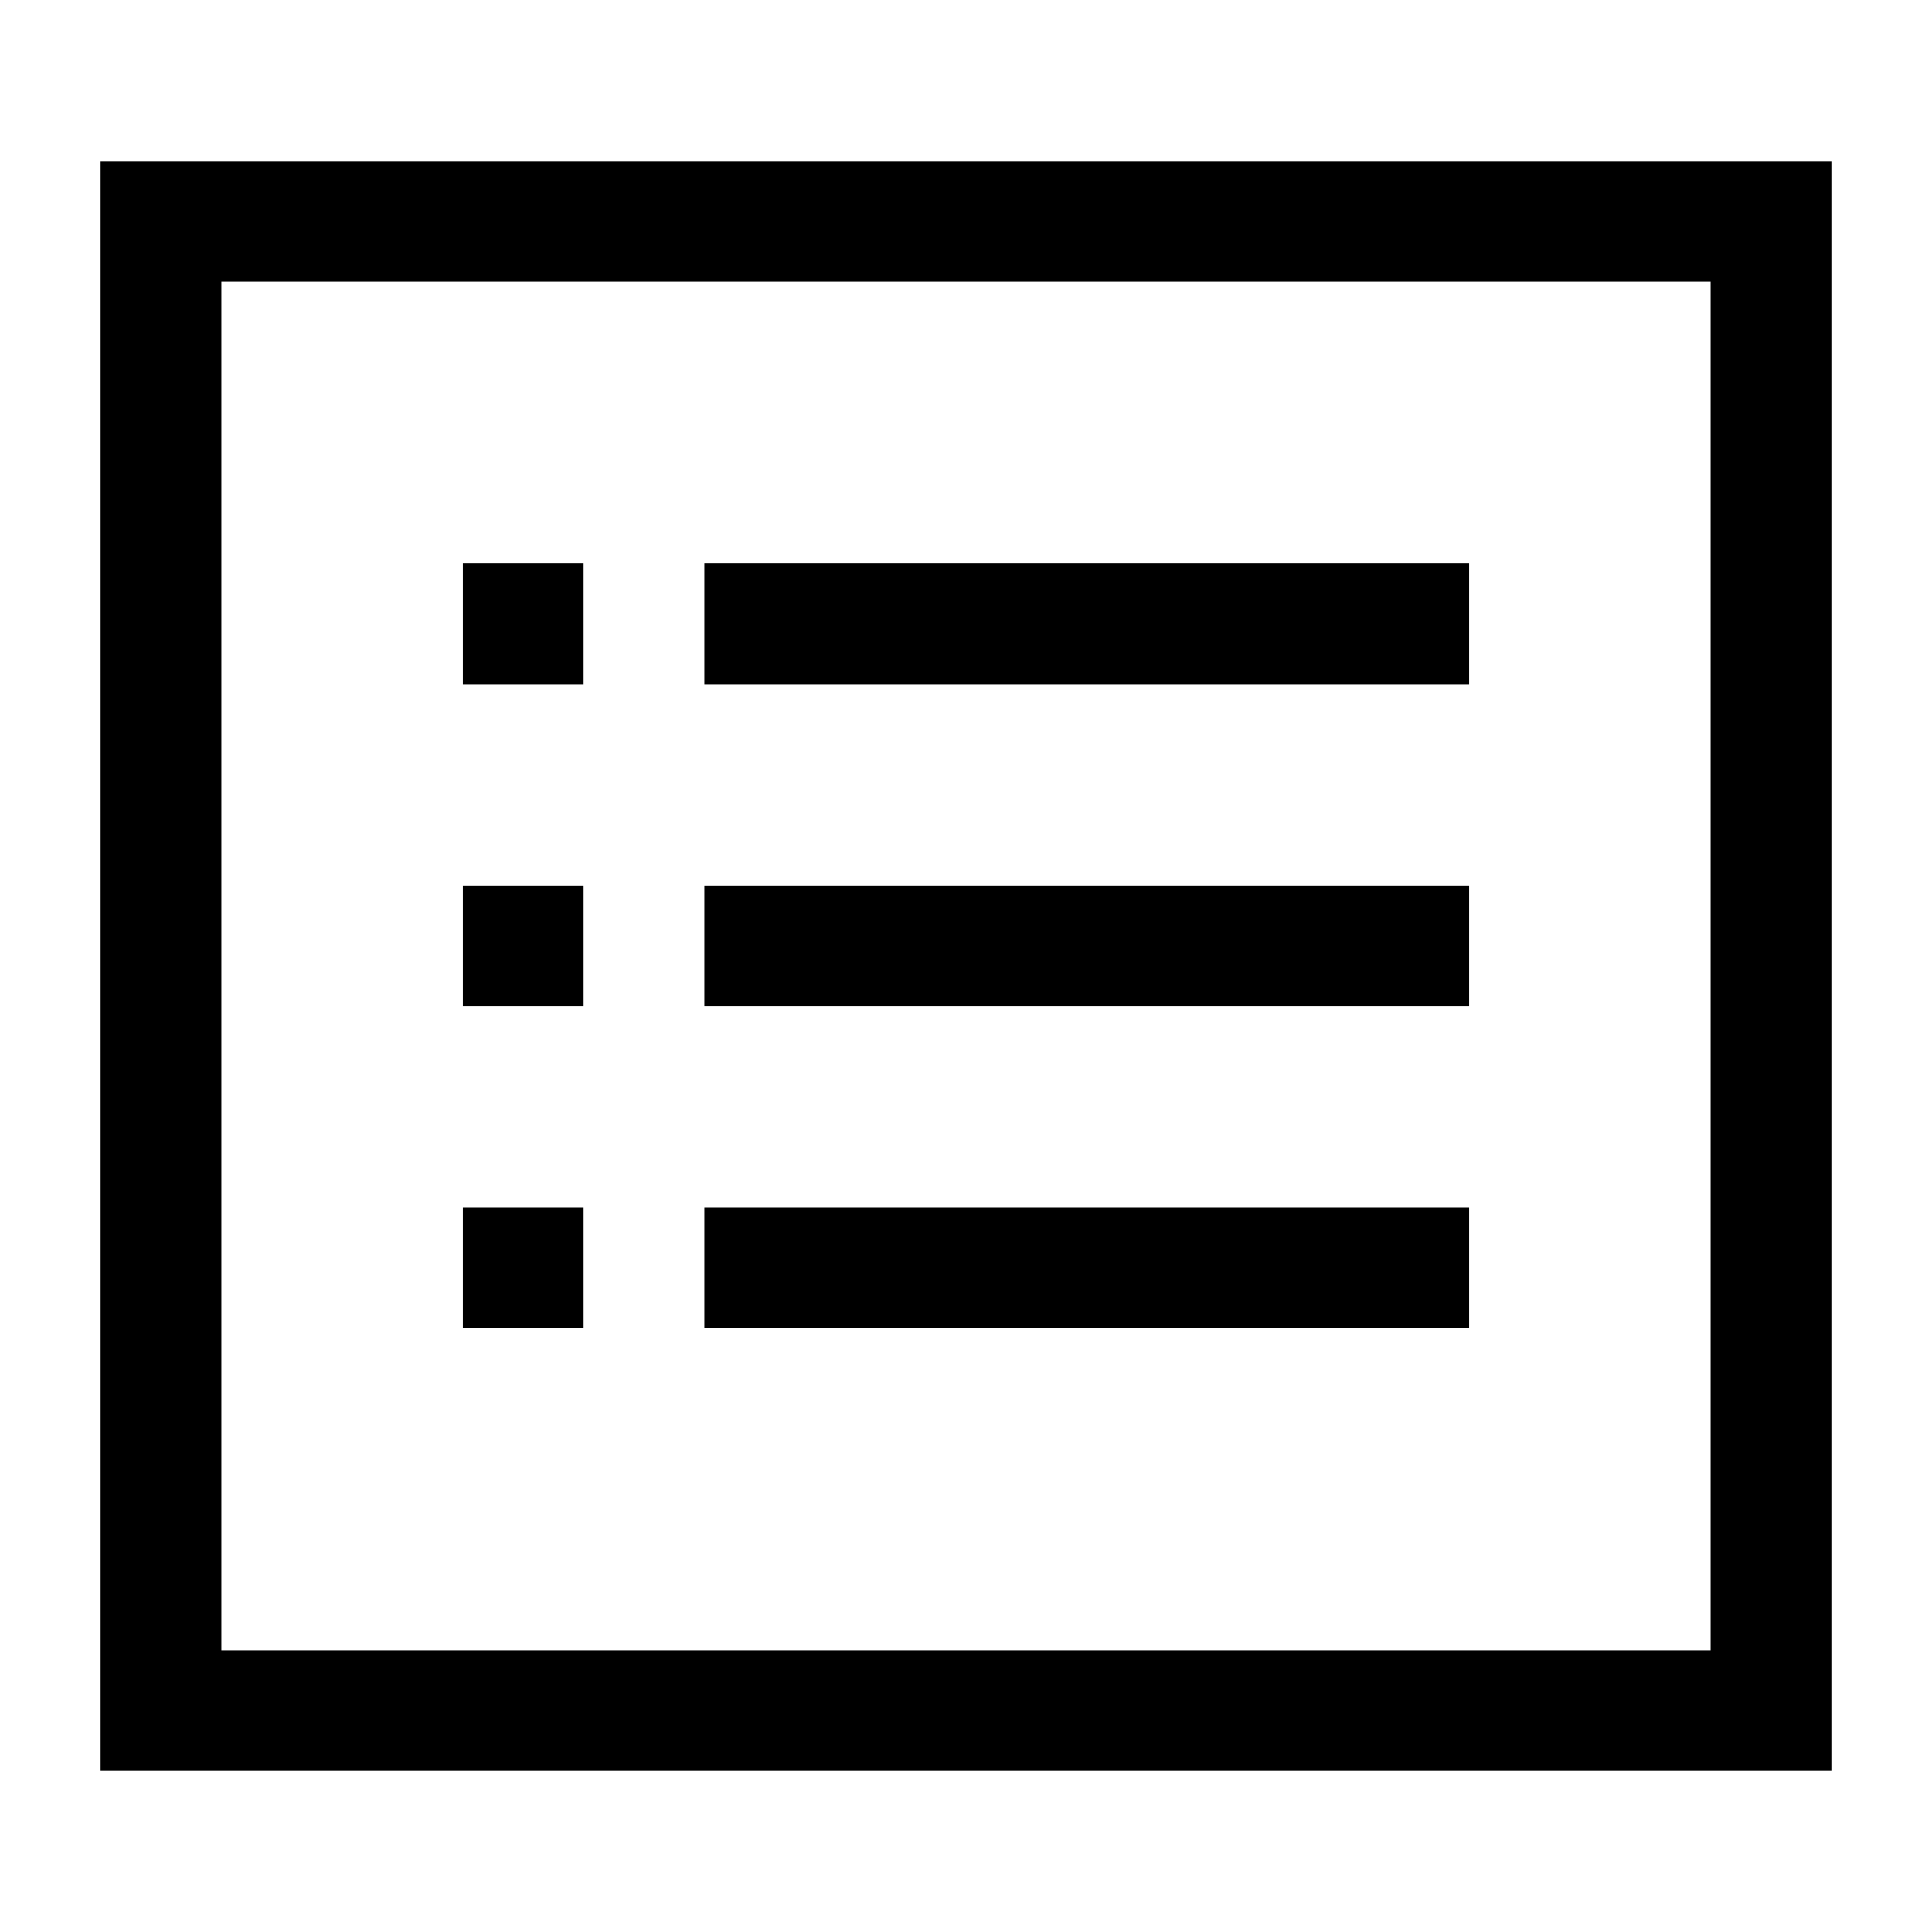
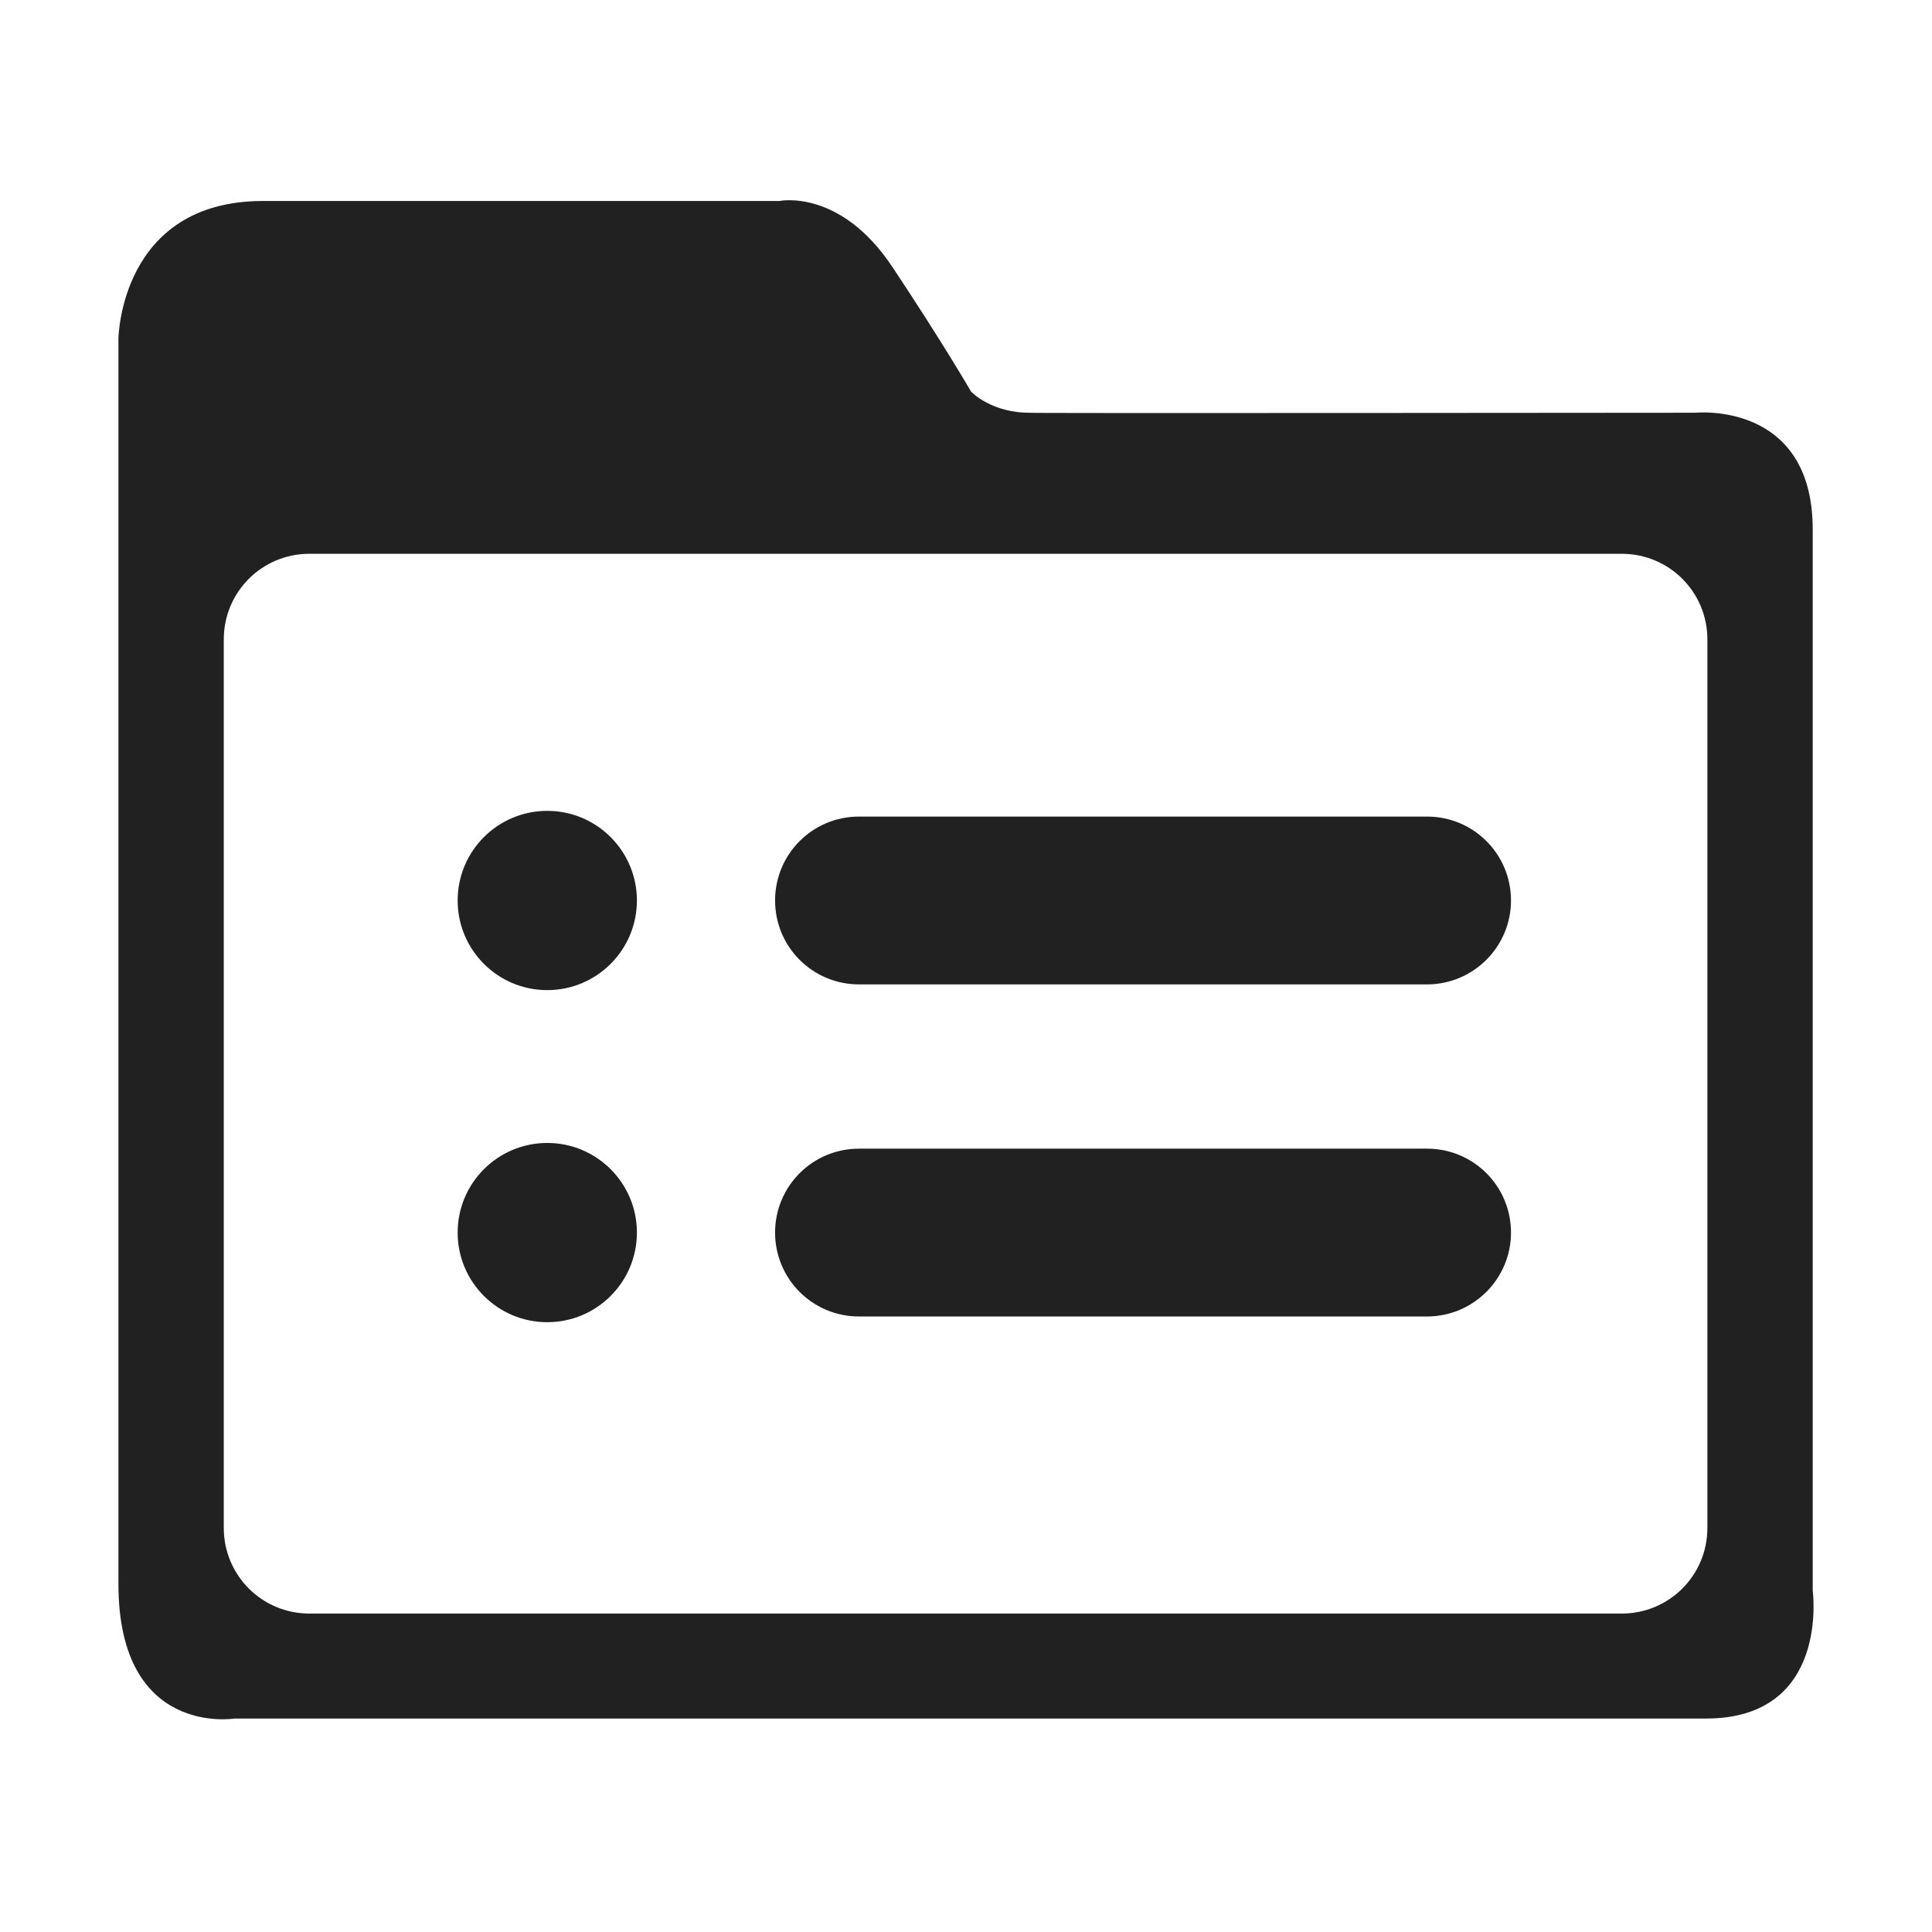
- <svg xmlns="http://www.w3.org/2000/svg" t="1495262068030" class="icon" style="" viewBox="0 0 1024 1024" version="1.1" p-id="24732" width="64" height="64">
+ <svg xmlns="http://www.w3.org/2000/svg" t="1547617851919" class="icon" style="" viewBox="0 0 1024 1024" version="1.1" p-id="2360" width="32" height="32">
  <defs>
    <style type="text/css" />
  </defs>
-   <path d="M53.333 938.667 53.333 85.333 970.667 85.333 970.667 938.667 53.333 938.667ZM906.667 149.333 117.333 149.333 117.333 874.667 906.667 874.667 906.667 149.333ZM309.333 362.667 245.333 362.667 245.333 298.667 309.333 298.667 309.333 362.667ZM309.333 533.333 245.333 533.333 245.333 469.333 309.333 469.333 309.333 533.333ZM309.333 704 245.333 704 245.333 640 309.333 640 309.333 704ZM778.667 362.667 373.333 362.667 373.333 298.667 778.667 298.667 778.667 362.667ZM778.667 533.333 373.333 533.333 373.333 469.333 778.667 469.333 778.667 533.333ZM778.667 704 373.333 704 373.333 640 778.667 640 778.667 704Z" p-id="24733" />
+   <path d="M756.385 521.749 455.286 521.749c-24.606 0-44.475-19.87-44.475-44.476 0-24.599 19.869-44.471 44.475-44.471l301.1 0c24.604 0 44.473 19.871 44.473 44.471C800.858 501.881 780.8 521.749 756.385 521.749L756.385 521.749 756.385 521.749zM756.385 697.764 455.286 697.764c-24.606 0-44.475-19.872-44.475-44.475 0-24.6 19.869-44.475 44.475-44.475l301.1 0c24.604 0 44.473 19.875 44.473 44.475C800.858 677.892 780.8 697.764 756.385 697.764L756.385 697.764 756.385 697.764zM960.778 843.112 960.778 280.641c0-68.322-62.265-61.883-62.265-61.883s-371.69 0.375-351.82 0c-21.197 0.375-31.987-11.171-31.987-11.171s-14.76-25.545-41.444-65.67c-27.821-42.2-60.182-35.389-60.182-35.389L139.421 106.527c-75.891 0-76.649 73.053-76.649 73.053l0 659.933c0 81.377 61.505 71.351 61.505 71.351l779.915 0C970.054 910.864 960.778 843.112 960.778 843.112L960.778 843.112 960.778 843.112 960.778 843.112zM904.952 809.803c0 25.171-20.25 45.423-45.424 45.423L164.023 855.225c-25.173 0-45.419-20.251-45.419-45.423L118.604 338.933c0-25.174 20.246-45.42 45.419-45.42l695.506 0c25.173 0 45.424 20.246 45.424 45.42L904.953 809.803 904.952 809.803zM242.566 477.274c0 26.236 21.265 47.509 47.499 47.509 26.235 0 47.504-21.274 47.504-47.509 0-26.228-21.269-47.499-47.504-47.499C263.83 429.775 242.566 451.04 242.566 477.274L242.566 477.274 242.566 477.274zM242.566 653.289c0 26.236 21.265 47.504 47.499 47.504 26.235 0 47.504-21.268 47.504-47.504 0-26.238-21.269-47.499-47.504-47.499C263.83 605.79 242.566 627.052 242.566 653.289L242.566 653.289 242.566 653.289zM242.566 653.289" p-id="2361" fill="#212121" />
</svg>
